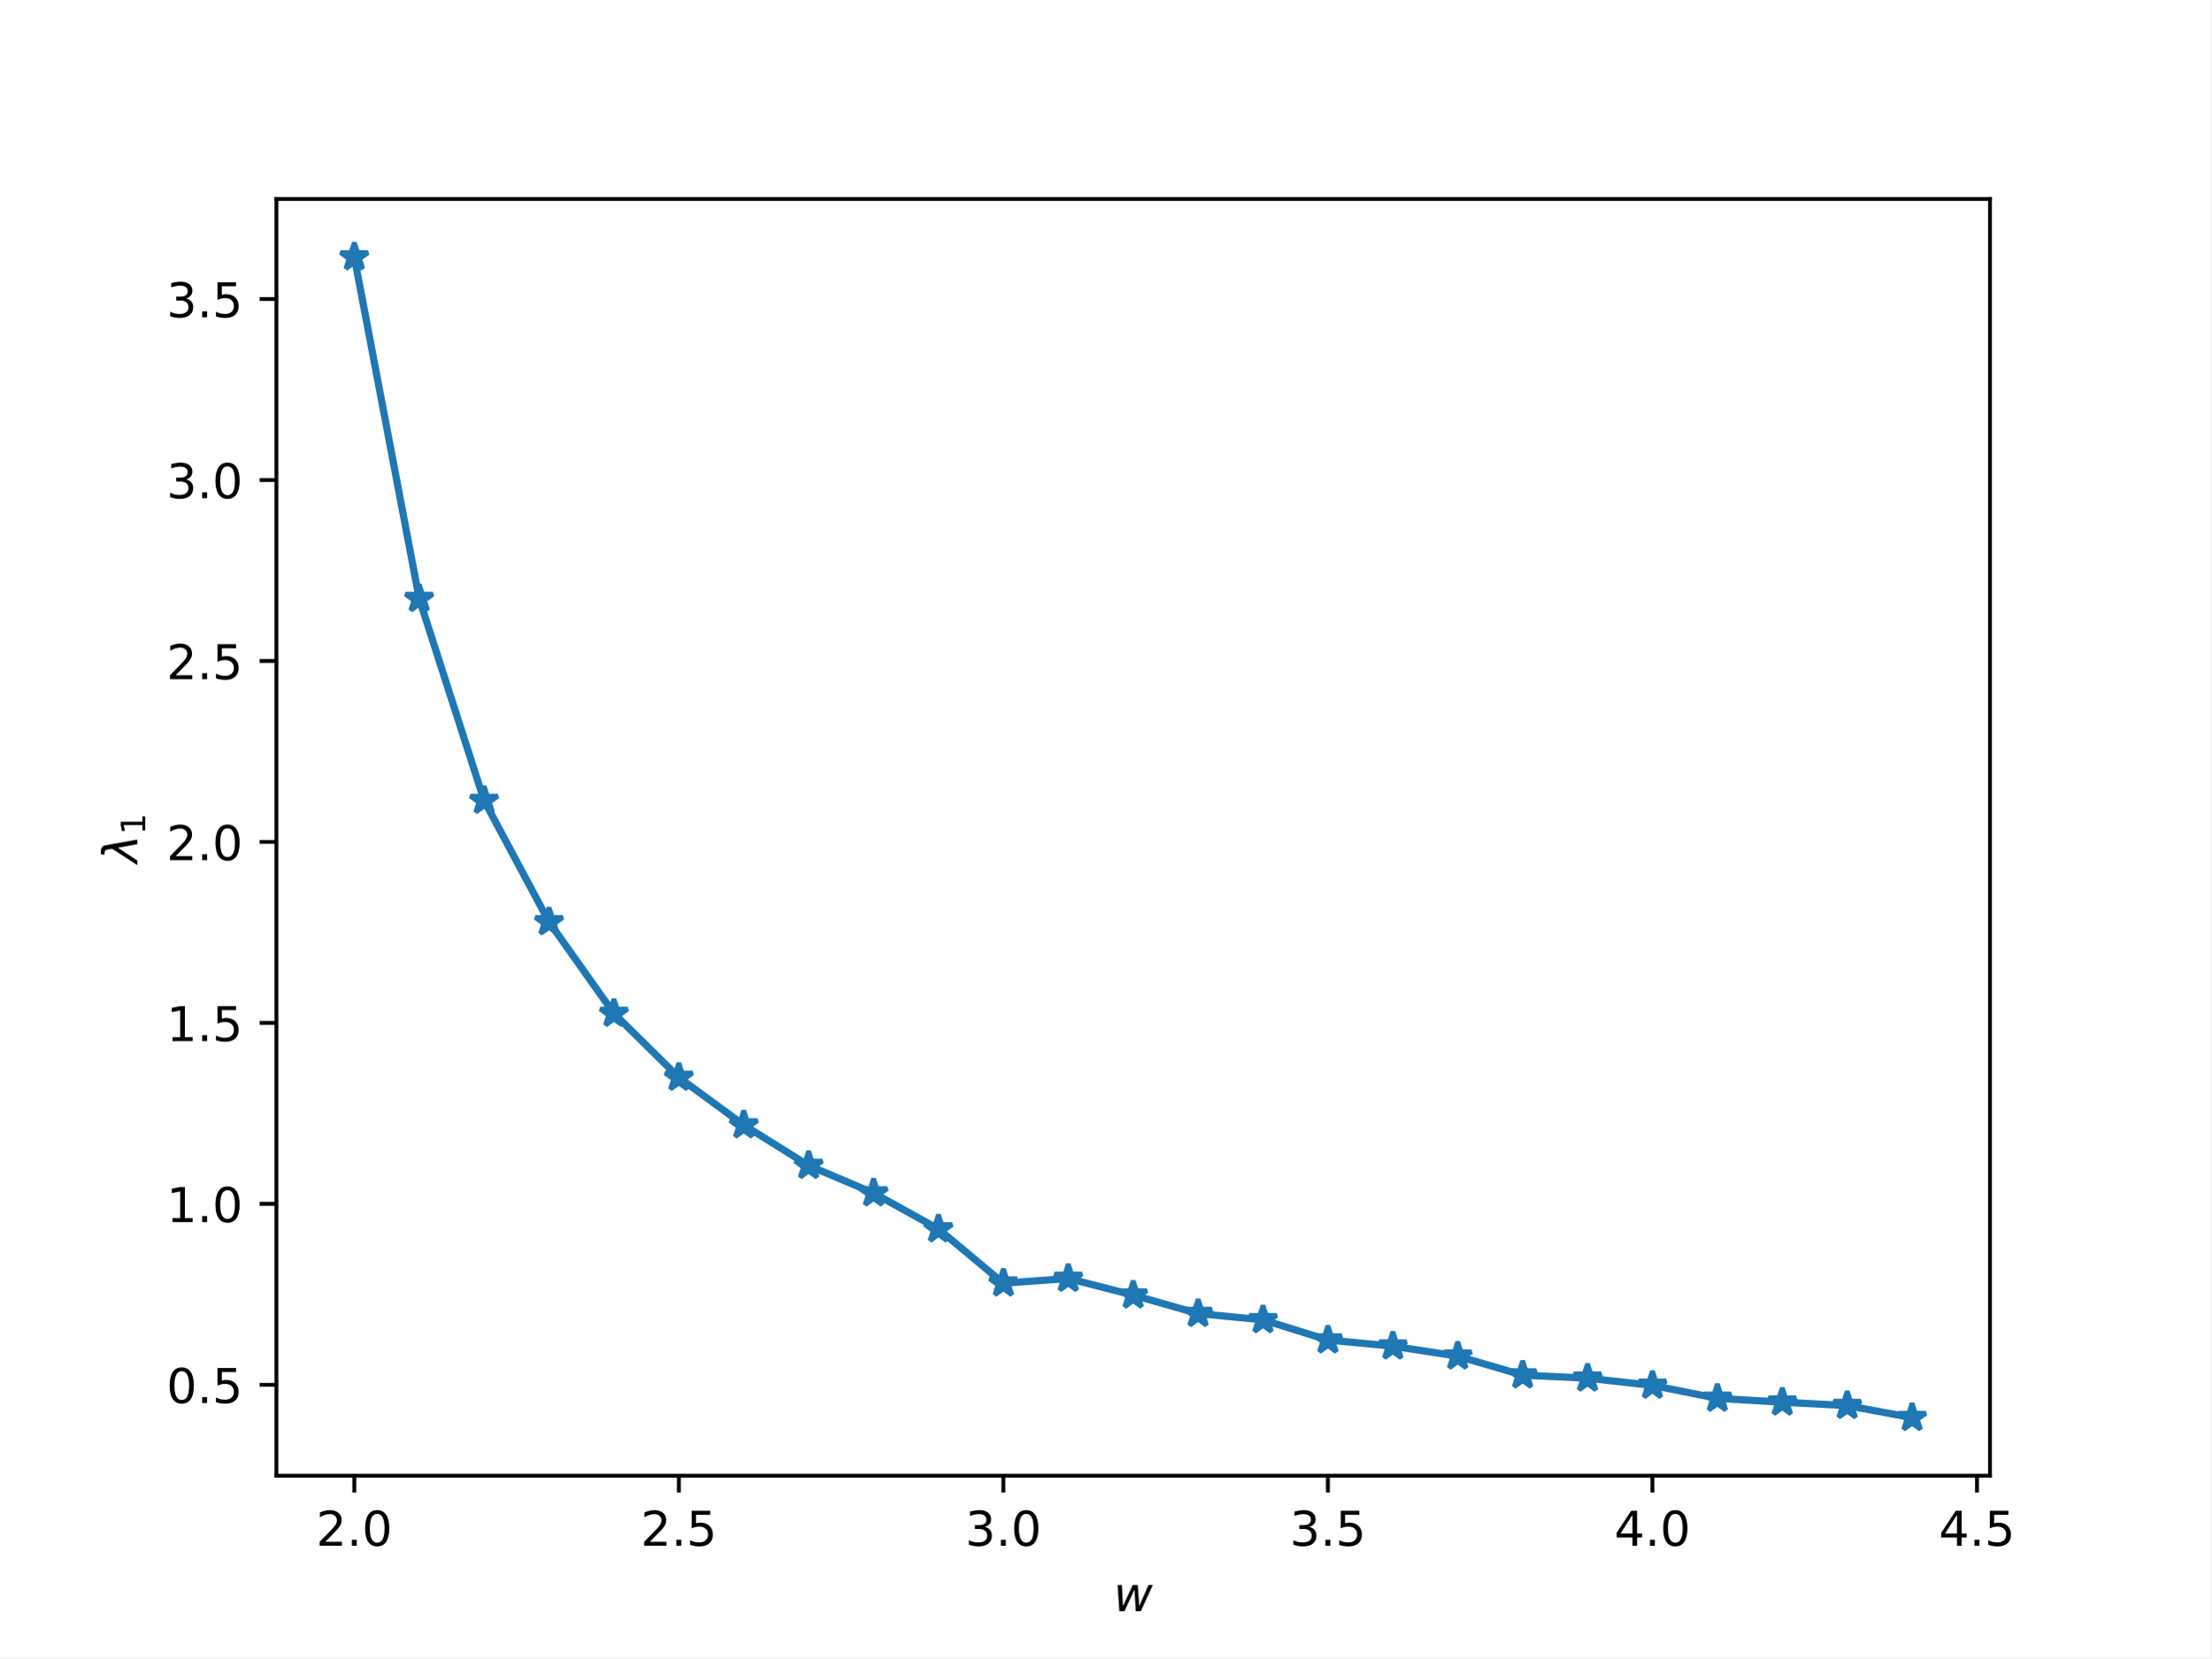
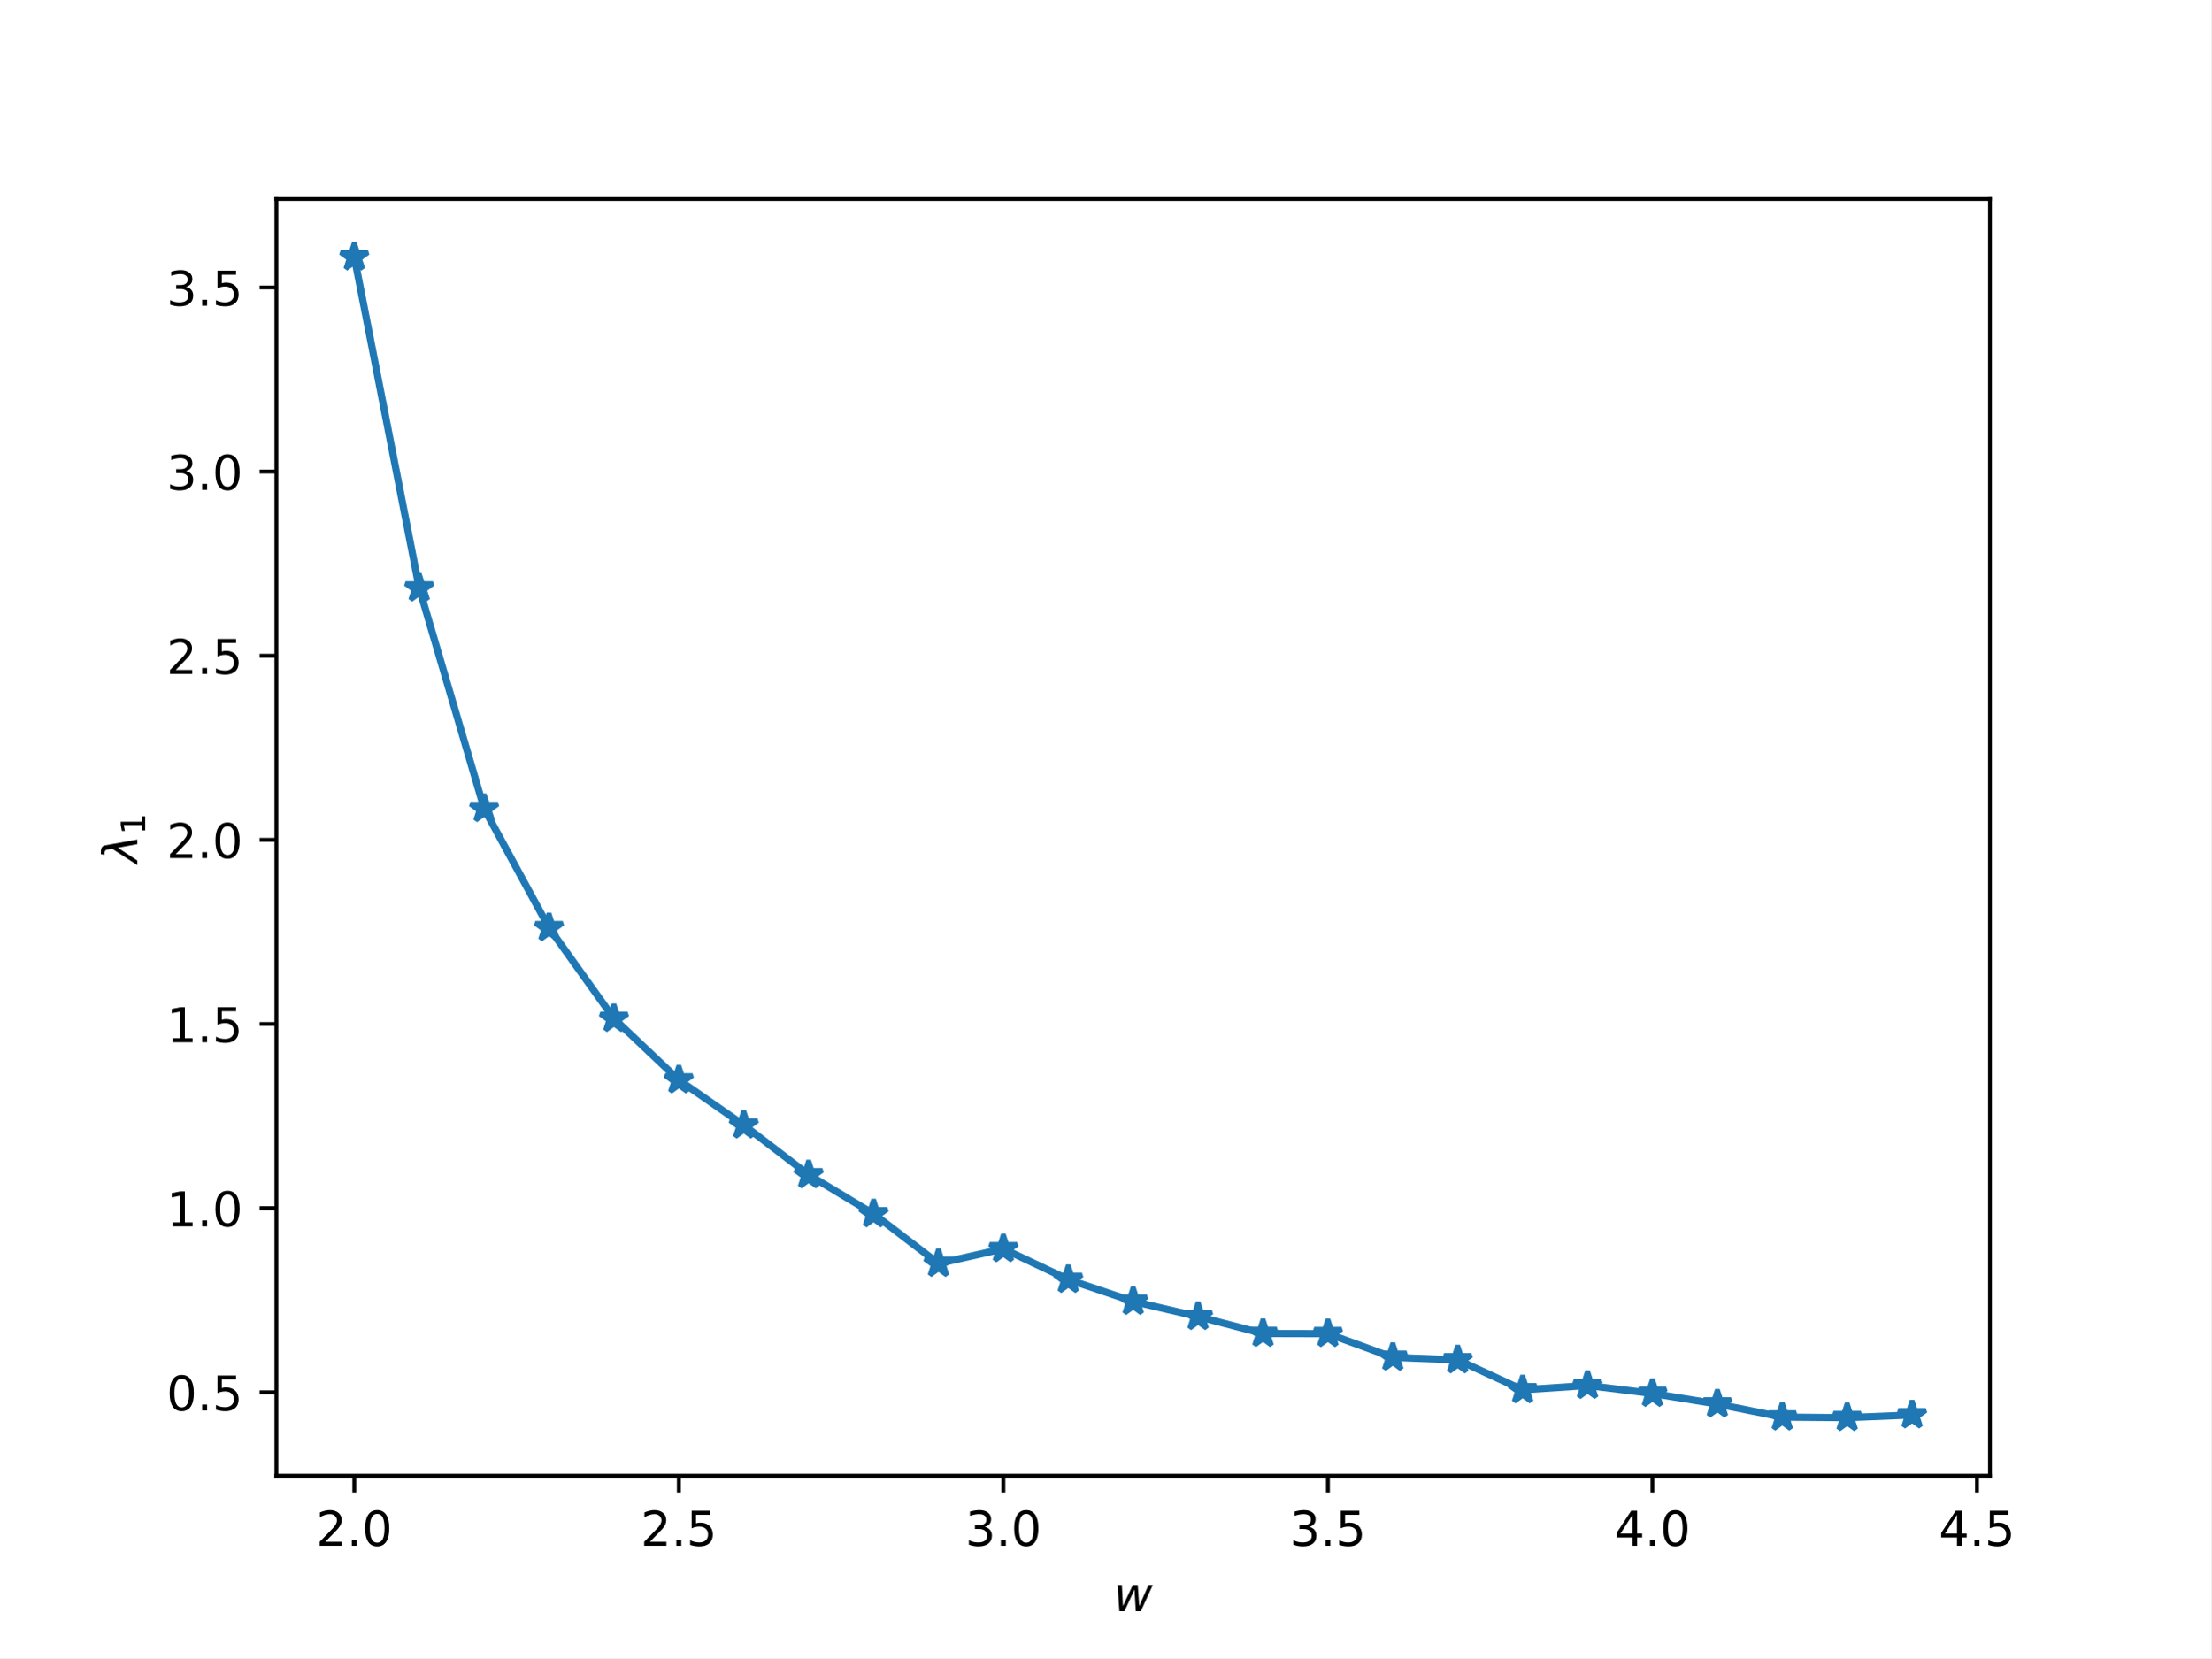
<svg xmlns="http://www.w3.org/2000/svg" xmlns:xlink="http://www.w3.org/1999/xlink" height="345.6pt" version="1.1" viewBox="0 0 460.8 345.6" width="460.8pt">
  <defs>
    <style type="text/css">
*{stroke-linecap:butt;stroke-linejoin:round;}
  </style>
  </defs>
  <g id="figure_1">
    <g id="patch_1">
      <path d="M 0 345.6  L 460.8 345.6  L 460.8 0  L 0 0  z " style="fill:#ffffff;" />
    </g>
    <g id="axes_1">
      <g id="patch_2">
        <path d="M 57.6 307.584  L 414.72 307.584  L 414.72 41.472  L 57.6 41.472  z " style="fill:#ffffff;" />
      </g>
      <g id="matplotlib.axis_1">
        <g id="xtick_1">
          <g id="line2d_1">
            <defs>
-               <path d="M 0 0  L 0 3.5  " id="m5793da672c" style="stroke:#000000;stroke-width:0.8;" />
-             </defs>
-             <g>
-               <use style="stroke:#000000;stroke-width:0.8;" x="73.833" xlink:href="#m5793da672c" y="307.584" />
+               <path d="M 0 0  L 0 3.5  " id="m50a9a8010f" style="stroke:#000000;stroke-width:0.8;" />
+             </defs>
+             <g>
+               <use style="stroke:#000000;stroke-width:0.8;" x="73.833" xlink:href="#m50a9a8010f" y="307.584" />
            </g>
          </g>
          <g id="text_1">
            <defs>
              <path d="M 19.188 8.297  L 53.609 8.297  L 53.609 0  L 7.328 0  L 7.328 8.297  Q 12.938 14.109 22.625 23.891  Q 32.328 33.688 34.812 36.531  Q 39.547 41.844 41.422 45.531  Q 43.312 49.219 43.312 52.781  Q 43.312 58.594 39.234 62.25  Q 35.156 65.922 28.609 65.922  Q 23.969 65.922 18.812 64.312  Q 13.672 62.703 7.812 59.422  L 7.812 69.391  Q 13.766 71.781 18.938 73  Q 24.125 74.219 28.422 74.219  Q 39.75 74.219 46.484 68.547  Q 53.219 62.891 53.219 53.422  Q 53.219 48.922 51.531 44.891  Q 49.859 40.875 45.406 35.406  Q 44.188 33.984 37.641 27.219  Q 31.109 20.453 19.188 8.297  z " id="DejaVuSans-50" />
              <path d="M 10.688 12.406  L 21 12.406  L 21 0  L 10.688 0  z " id="DejaVuSans-46" />
              <path d="M 31.781 66.406  Q 24.172 66.406 20.328 58.906  Q 16.5 51.422 16.5 36.375  Q 16.5 21.391 20.328 13.891  Q 24.172 6.391 31.781 6.391  Q 39.453 6.391 43.281 13.891  Q 47.125 21.391 47.125 36.375  Q 47.125 51.422 43.281 58.906  Q 39.453 66.406 31.781 66.406  z M 31.781 74.219  Q 44.047 74.219 50.516 64.516  Q 56.984 54.828 56.984 36.375  Q 56.984 17.969 50.516 8.266  Q 44.047 -1.422 31.781 -1.422  Q 19.531 -1.422 13.062 8.266  Q 6.594 17.969 6.594 36.375  Q 6.594 54.828 13.062 64.516  Q 19.531 74.219 31.781 74.219  z " id="DejaVuSans-48" />
            </defs>
            <g transform="translate(65.88116 322.1824)scale(0.1 -0.1)">
              <use xlink:href="#DejaVuSans-50" />
              <use x="63.623" xlink:href="#DejaVuSans-46" />
              <use x="95.41" xlink:href="#DejaVuSans-48" />
            </g>
          </g>
        </g>
        <g id="xtick_2">
          <g id="line2d_2">
            <g>
-               <use style="stroke:#000000;stroke-width:0.8;" x="141.469" xlink:href="#m5793da672c" y="307.584" />
+               <use style="stroke:#000000;stroke-width:0.8;" x="141.469" xlink:href="#m50a9a8010f" y="307.584" />
            </g>
          </g>
          <g id="text_2">
            <defs>
              <path d="M 10.797 72.906  L 49.516 72.906  L 49.516 64.594  L 19.828 64.594  L 19.828 46.734  Q 21.969 47.469 24.109 47.828  Q 26.266 48.188 28.422 48.188  Q 40.625 48.188 47.75 41.5  Q 54.891 34.812 54.891 23.391  Q 54.891 11.625 47.562 5.094  Q 40.234 -1.422 26.906 -1.422  Q 22.312 -1.422 17.547 -0.641  Q 12.797 0.141 7.719 1.703  L 7.719 11.625  Q 12.109 9.234 16.797 8.062  Q 21.484 6.891 26.703 6.891  Q 35.156 6.891 40.078 11.328  Q 45.016 15.766 45.016 23.391  Q 45.016 31 40.078 35.438  Q 35.156 39.891 26.703 39.891  Q 22.75 39.891 18.812 39.016  Q 14.891 38.141 10.797 36.281  z " id="DejaVuSans-53" />
            </defs>
            <g transform="translate(133.5175 322.1824)scale(0.1 -0.1)">
              <use xlink:href="#DejaVuSans-50" />
              <use x="63.623" xlink:href="#DejaVuSans-46" />
              <use x="95.41" xlink:href="#DejaVuSans-53" />
            </g>
          </g>
        </g>
        <g id="xtick_3">
          <g id="line2d_3">
            <g>
-               <use style="stroke:#000000;stroke-width:0.8;" x="209.105" xlink:href="#m5793da672c" y="307.584" />
+               <use style="stroke:#000000;stroke-width:0.8;" x="209.105" xlink:href="#m50a9a8010f" y="307.584" />
            </g>
          </g>
          <g id="text_3">
            <defs>
              <path d="M 40.578 39.312  Q 47.656 37.797 51.625 33  Q 55.609 28.219 55.609 21.188  Q 55.609 10.406 48.188 4.484  Q 40.766 -1.422 27.094 -1.422  Q 22.516 -1.422 17.656 -0.516  Q 12.797 0.391 7.625 2.203  L 7.625 11.719  Q 11.719 9.328 16.594 8.109  Q 21.484 6.891 26.812 6.891  Q 36.078 6.891 40.938 10.547  Q 45.797 14.203 45.797 21.188  Q 45.797 27.641 41.281 31.266  Q 36.766 34.906 28.719 34.906  L 20.219 34.906  L 20.219 43.016  L 29.109 43.016  Q 36.375 43.016 40.234 45.922  Q 44.094 48.828 44.094 54.297  Q 44.094 59.906 40.109 62.906  Q 36.141 65.922 28.719 65.922  Q 24.656 65.922 20.016 65.031  Q 15.375 64.156 9.812 62.312  L 9.812 71.094  Q 15.438 72.656 20.344 73.438  Q 25.25 74.219 29.594 74.219  Q 40.828 74.219 47.359 69.109  Q 53.906 64.016 53.906 55.328  Q 53.906 49.266 50.438 45.094  Q 46.969 40.922 40.578 39.312  z " id="DejaVuSans-51" />
            </defs>
            <g transform="translate(201.1539 322.1824)scale(0.1 -0.1)">
              <use xlink:href="#DejaVuSans-51" />
              <use x="63.623" xlink:href="#DejaVuSans-46" />
              <use x="95.41" xlink:href="#DejaVuSans-48" />
            </g>
          </g>
        </g>
        <g id="xtick_4">
          <g id="line2d_4">
            <g>
-               <use style="stroke:#000000;stroke-width:0.8;" x="276.742" xlink:href="#m5793da672c" y="307.584" />
+               <use style="stroke:#000000;stroke-width:0.8;" x="276.742" xlink:href="#m50a9a8010f" y="307.584" />
            </g>
          </g>
          <g id="text_4">
            <g transform="translate(268.7903 322.1824)scale(0.1 -0.1)">
              <use xlink:href="#DejaVuSans-51" />
              <use x="63.623" xlink:href="#DejaVuSans-46" />
              <use x="95.41" xlink:href="#DejaVuSans-53" />
            </g>
          </g>
        </g>
        <g id="xtick_5">
          <g id="line2d_5">
            <g>
-               <use style="stroke:#000000;stroke-width:0.8;" x="344.378" xlink:href="#m5793da672c" y="307.584" />
+               <use style="stroke:#000000;stroke-width:0.8;" x="344.378" xlink:href="#m50a9a8010f" y="307.584" />
            </g>
          </g>
          <g id="text_5">
            <defs>
              <path d="M 37.797 64.312  L 12.891 25.391  L 37.797 25.391  z M 35.203 72.906  L 47.609 72.906  L 47.609 25.391  L 58.016 25.391  L 58.016 17.188  L 47.609 17.188  L 47.609 0  L 37.797 0  L 37.797 17.188  L 4.891 17.188  L 4.891 26.703  z " id="DejaVuSans-52" />
            </defs>
            <g transform="translate(336.4266 322.1824)scale(0.1 -0.1)">
              <use xlink:href="#DejaVuSans-52" />
              <use x="63.623" xlink:href="#DejaVuSans-46" />
              <use x="95.41" xlink:href="#DejaVuSans-48" />
            </g>
          </g>
        </g>
        <g id="xtick_6">
          <g id="line2d_6">
            <g>
-               <use style="stroke:#000000;stroke-width:0.8;" x="412.015" xlink:href="#m5793da672c" y="307.584" />
+               <use style="stroke:#000000;stroke-width:0.8;" x="412.015" xlink:href="#m50a9a8010f" y="307.584" />
            </g>
          </g>
          <g id="text_6">
            <g transform="translate(404.063 322.1824)scale(0.1 -0.1)">
              <use xlink:href="#DejaVuSans-52" />
              <use x="63.623" xlink:href="#DejaVuSans-46" />
              <use x="95.41" xlink:href="#DejaVuSans-53" />
            </g>
          </g>
        </g>
        <g id="text_7">
          <defs>
            <path d="M 8.5 54.688  L 17.391 54.688  L 19.672 10.688  L 40.094 54.688  L 50.484 54.688  L 53.516 10.688  L 72.906 54.688  L 81.891 54.688  L 56.891 0  L 46.391 0  L 43.703 45.312  L 22.797 0  L 12.203 0  z " id="DejaVuSans-Oblique-119" />
          </defs>
          <g transform="translate(232.06 335.8606)scale(0.1 -0.1)">
            <use transform="translate(0 0.3125)" xlink:href="#DejaVuSans-Oblique-119" />
          </g>
        </g>
      </g>
      <g id="matplotlib.axis_2">
        <g id="ytick_1">
          <g id="line2d_7">
            <defs>
-               <path d="M 0 0  L -3.5 0  " id="m222f2c4919" style="stroke:#000000;stroke-width:0.8;" />
-             </defs>
-             <g>
-               <use style="stroke:#000000;stroke-width:0.8;" x="57.6" xlink:href="#m222f2c4919" y="288.64" />
+               <path d="M 0 0  L -3.5 0  " id="m47951ff30a" style="stroke:#000000;stroke-width:0.8;" />
+             </defs>
+             <g>
+               <use style="stroke:#000000;stroke-width:0.8;" x="57.6" xlink:href="#m47951ff30a" y="290.2" />
            </g>
          </g>
          <g id="text_8">
-             <g transform="translate(34.69687 292.439)scale(0.1 -0.1)">
+             <g transform="translate(34.69687 293.9993)scale(0.1 -0.1)">
              <use xlink:href="#DejaVuSans-48" />
              <use x="63.623" xlink:href="#DejaVuSans-46" />
              <use x="95.41" xlink:href="#DejaVuSans-53" />
            </g>
          </g>
        </g>
        <g id="ytick_2">
          <g id="line2d_8">
            <g>
-               <use style="stroke:#000000;stroke-width:0.8;" x="57.6" xlink:href="#m222f2c4919" y="250.92" />
+               <use style="stroke:#000000;stroke-width:0.8;" x="57.6" xlink:href="#m47951ff30a" y="251.818" />
            </g>
          </g>
          <g id="text_9">
            <defs>
              <path d="M 12.406 8.297  L 28.516 8.297  L 28.516 63.922  L 10.984 60.406  L 10.984 69.391  L 28.422 72.906  L 38.281 72.906  L 38.281 8.297  L 54.391 8.297  L 54.391 0  L 12.406 0  z " id="DejaVuSans-49" />
            </defs>
-             <g transform="translate(34.69687 254.7194)scale(0.1 -0.1)">
+             <g transform="translate(34.69687 255.6175)scale(0.1 -0.1)">
              <use xlink:href="#DejaVuSans-49" />
              <use x="63.623" xlink:href="#DejaVuSans-46" />
              <use x="95.41" xlink:href="#DejaVuSans-48" />
            </g>
          </g>
        </g>
        <g id="ytick_3">
          <g id="line2d_9">
            <g>
-               <use style="stroke:#000000;stroke-width:0.8;" x="57.6" xlink:href="#m222f2c4919" y="213.201" />
+               <use style="stroke:#000000;stroke-width:0.8;" x="57.6" xlink:href="#m47951ff30a" y="213.436" />
            </g>
          </g>
          <g id="text_10">
-             <g transform="translate(34.69687 216.9999)scale(0.1 -0.1)">
+             <g transform="translate(34.69687 217.2356)scale(0.1 -0.1)">
              <use xlink:href="#DejaVuSans-49" />
              <use x="63.623" xlink:href="#DejaVuSans-46" />
              <use x="95.41" xlink:href="#DejaVuSans-53" />
            </g>
          </g>
        </g>
        <g id="ytick_4">
          <g id="line2d_10">
            <g>
-               <use style="stroke:#000000;stroke-width:0.8;" x="57.6" xlink:href="#m222f2c4919" y="175.481" />
+               <use style="stroke:#000000;stroke-width:0.8;" x="57.6" xlink:href="#m47951ff30a" y="175.055" />
            </g>
          </g>
          <g id="text_11">
-             <g transform="translate(34.69687 179.2804)scale(0.1 -0.1)">
+             <g transform="translate(34.69687 178.8538)scale(0.1 -0.1)">
              <use xlink:href="#DejaVuSans-50" />
              <use x="63.623" xlink:href="#DejaVuSans-46" />
              <use x="95.41" xlink:href="#DejaVuSans-48" />
            </g>
          </g>
        </g>
        <g id="ytick_5">
          <g id="line2d_11">
            <g>
-               <use style="stroke:#000000;stroke-width:0.8;" x="57.6" xlink:href="#m222f2c4919" y="137.762" />
+               <use style="stroke:#000000;stroke-width:0.8;" x="57.6" xlink:href="#m47951ff30a" y="136.673" />
            </g>
          </g>
          <g id="text_12">
-             <g transform="translate(34.69687 141.5608)scale(0.1 -0.1)">
+             <g transform="translate(34.69687 140.4719)scale(0.1 -0.1)">
              <use xlink:href="#DejaVuSans-50" />
              <use x="63.623" xlink:href="#DejaVuSans-46" />
              <use x="95.41" xlink:href="#DejaVuSans-53" />
            </g>
          </g>
        </g>
        <g id="ytick_6">
          <g id="line2d_12">
            <g>
-               <use style="stroke:#000000;stroke-width:0.8;" x="57.6" xlink:href="#m222f2c4919" y="100.042" />
+               <use style="stroke:#000000;stroke-width:0.8;" x="57.6" xlink:href="#m47951ff30a" y="98.291" />
            </g>
          </g>
          <g id="text_13">
-             <g transform="translate(34.69687 103.8413)scale(0.1 -0.1)">
+             <g transform="translate(34.69687 102.0901)scale(0.1 -0.1)">
              <use xlink:href="#DejaVuSans-51" />
              <use x="63.623" xlink:href="#DejaVuSans-46" />
              <use x="95.41" xlink:href="#DejaVuSans-48" />
            </g>
          </g>
        </g>
        <g id="ytick_7">
          <g id="line2d_13">
            <g>
-               <use style="stroke:#000000;stroke-width:0.8;" x="57.6" xlink:href="#m222f2c4919" y="62.322" />
+               <use style="stroke:#000000;stroke-width:0.8;" x="57.6" xlink:href="#m47951ff30a" y="59.909" />
            </g>
          </g>
          <g id="text_14">
-             <g transform="translate(34.69687 66.12172)scale(0.1 -0.1)">
+             <g transform="translate(34.69687 63.70821)scale(0.1 -0.1)">
              <use xlink:href="#DejaVuSans-51" />
              <use x="63.623" xlink:href="#DejaVuSans-46" />
              <use x="95.41" xlink:href="#DejaVuSans-53" />
            </g>
          </g>
        </g>
        <g id="text_15">
          <defs>
            <path d="M 36.719 67.438  L 48.828 0  L 39.312 0  L 31.844 40.438  L 5.125 0  L -4.391 0  L 29.734 52.438  L 28.031 62.109  Q 26.953 68.266 21.734 68.266  L 17.047 68.266  L 18.5 75.984  L 24.219 75.875  Q 35.203 75.734 36.719 67.438  z " id="DejaVuSans-Oblique-955" />
          </defs>
          <g transform="translate(28.61719 179.878)rotate(-90)scale(0.1 -0.1)">
            <use transform="translate(0 0.015625)" xlink:href="#DejaVuSans-Oblique-955" />
            <use transform="translate(59.17969 -16.39062)scale(0.7)" xlink:href="#DejaVuSans-49" />
          </g>
        </g>
      </g>
      <g id="line2d_14">
-         <path clip-path="url(#p43fe8132cc)" d="M 73.833 53.568  L 87.36 124.769  L 100.887 166.86  L 114.415 192.154  L 127.942 211.239  L 141.469 224.577  L 154.996 234.488  L 168.524 242.94  L 182.051 248.675  L 195.578 256.164  L 209.105 267.457  L 222.633 266.478  L 236.16 269.946  L 249.687 273.795  L 263.215 275.099  L 276.742 279.316  L 290.269 280.585  L 303.796 282.672  L 317.324 286.622  L 330.851 287.267  L 344.378 288.763  L 357.905 291.471  L 371.433 292.266  L 384.96 292.978  L 398.487 295.488  " style="fill:none;stroke:#1f77b4;stroke-linecap:square;stroke-width:1.5;" />
+         <path clip-path="url(#p09a108abf6)" d="M 73.833 53.568  L 87.36 122.571  L 100.887 168.541  L 114.415 193.38  L 127.942 212.305  L 141.469 225.115  L 154.996 234.508  L 168.524 244.872  L 182.051 253.013  L 195.578 263.354  L 209.105 260.294  L 222.633 266.698  L 236.16 271.262  L 249.687 274.416  L 263.215 277.95  L 276.742 277.985  L 290.269 282.925  L 303.796 283.448  L 317.324 289.686  L 330.851 288.778  L 344.378 290.452  L 357.905 292.648  L 371.433 295.372  L 384.96 295.488  L 398.487 294.923  " style="fill:none;stroke:#1f77b4;stroke-linecap:square;stroke-width:1.5;" />
        <defs>
-           <path d="M 0 -3  L -0.674 -0.927  L -2.853 -0.927  L -1.09 0.354  L -1.763 2.427  L -0 1.146  L 1.763 2.427  L 1.09 0.354  L 2.853 -0.927  L 0.674 -0.927  z " id="ma6073cb74f" style="stroke:#1f77b4;stroke-linejoin:bevel;" />
+           <path d="M 0 -3  L -0.674 -0.927  L -2.853 -0.927  L -1.09 0.354  L -1.763 2.427  L -0 1.146  L 1.763 2.427  L 1.09 0.354  L 2.853 -0.927  L 0.674 -0.927  z " id="m0ce9d1cc3f" style="stroke:#1f77b4;stroke-linejoin:bevel;" />
        </defs>
-         <g clip-path="url(#p43fe8132cc)">
-           <use style="fill:#1f77b4;stroke:#1f77b4;stroke-linejoin:bevel;" x="73.833" xlink:href="#ma6073cb74f" y="53.568" />
-           <use style="fill:#1f77b4;stroke:#1f77b4;stroke-linejoin:bevel;" x="87.36" xlink:href="#ma6073cb74f" y="124.769" />
-           <use style="fill:#1f77b4;stroke:#1f77b4;stroke-linejoin:bevel;" x="100.887" xlink:href="#ma6073cb74f" y="166.86" />
-           <use style="fill:#1f77b4;stroke:#1f77b4;stroke-linejoin:bevel;" x="114.415" xlink:href="#ma6073cb74f" y="192.154" />
-           <use style="fill:#1f77b4;stroke:#1f77b4;stroke-linejoin:bevel;" x="127.942" xlink:href="#ma6073cb74f" y="211.239" />
-           <use style="fill:#1f77b4;stroke:#1f77b4;stroke-linejoin:bevel;" x="141.469" xlink:href="#ma6073cb74f" y="224.577" />
-           <use style="fill:#1f77b4;stroke:#1f77b4;stroke-linejoin:bevel;" x="154.996" xlink:href="#ma6073cb74f" y="234.488" />
-           <use style="fill:#1f77b4;stroke:#1f77b4;stroke-linejoin:bevel;" x="168.524" xlink:href="#ma6073cb74f" y="242.94" />
-           <use style="fill:#1f77b4;stroke:#1f77b4;stroke-linejoin:bevel;" x="182.051" xlink:href="#ma6073cb74f" y="248.675" />
-           <use style="fill:#1f77b4;stroke:#1f77b4;stroke-linejoin:bevel;" x="195.578" xlink:href="#ma6073cb74f" y="256.164" />
-           <use style="fill:#1f77b4;stroke:#1f77b4;stroke-linejoin:bevel;" x="209.105" xlink:href="#ma6073cb74f" y="267.457" />
-           <use style="fill:#1f77b4;stroke:#1f77b4;stroke-linejoin:bevel;" x="222.633" xlink:href="#ma6073cb74f" y="266.478" />
-           <use style="fill:#1f77b4;stroke:#1f77b4;stroke-linejoin:bevel;" x="236.16" xlink:href="#ma6073cb74f" y="269.946" />
-           <use style="fill:#1f77b4;stroke:#1f77b4;stroke-linejoin:bevel;" x="249.687" xlink:href="#ma6073cb74f" y="273.795" />
-           <use style="fill:#1f77b4;stroke:#1f77b4;stroke-linejoin:bevel;" x="263.215" xlink:href="#ma6073cb74f" y="275.099" />
-           <use style="fill:#1f77b4;stroke:#1f77b4;stroke-linejoin:bevel;" x="276.742" xlink:href="#ma6073cb74f" y="279.316" />
-           <use style="fill:#1f77b4;stroke:#1f77b4;stroke-linejoin:bevel;" x="290.269" xlink:href="#ma6073cb74f" y="280.585" />
-           <use style="fill:#1f77b4;stroke:#1f77b4;stroke-linejoin:bevel;" x="303.796" xlink:href="#ma6073cb74f" y="282.672" />
-           <use style="fill:#1f77b4;stroke:#1f77b4;stroke-linejoin:bevel;" x="317.324" xlink:href="#ma6073cb74f" y="286.622" />
-           <use style="fill:#1f77b4;stroke:#1f77b4;stroke-linejoin:bevel;" x="330.851" xlink:href="#ma6073cb74f" y="287.267" />
-           <use style="fill:#1f77b4;stroke:#1f77b4;stroke-linejoin:bevel;" x="344.378" xlink:href="#ma6073cb74f" y="288.763" />
-           <use style="fill:#1f77b4;stroke:#1f77b4;stroke-linejoin:bevel;" x="357.905" xlink:href="#ma6073cb74f" y="291.471" />
-           <use style="fill:#1f77b4;stroke:#1f77b4;stroke-linejoin:bevel;" x="371.433" xlink:href="#ma6073cb74f" y="292.266" />
-           <use style="fill:#1f77b4;stroke:#1f77b4;stroke-linejoin:bevel;" x="384.96" xlink:href="#ma6073cb74f" y="292.978" />
-           <use style="fill:#1f77b4;stroke:#1f77b4;stroke-linejoin:bevel;" x="398.487" xlink:href="#ma6073cb74f" y="295.488" />
+         <g clip-path="url(#p09a108abf6)">
+           <use style="fill:#1f77b4;stroke:#1f77b4;stroke-linejoin:bevel;" x="73.833" xlink:href="#m0ce9d1cc3f" y="53.568" />
+           <use style="fill:#1f77b4;stroke:#1f77b4;stroke-linejoin:bevel;" x="87.36" xlink:href="#m0ce9d1cc3f" y="122.571" />
+           <use style="fill:#1f77b4;stroke:#1f77b4;stroke-linejoin:bevel;" x="100.887" xlink:href="#m0ce9d1cc3f" y="168.541" />
+           <use style="fill:#1f77b4;stroke:#1f77b4;stroke-linejoin:bevel;" x="114.415" xlink:href="#m0ce9d1cc3f" y="193.38" />
+           <use style="fill:#1f77b4;stroke:#1f77b4;stroke-linejoin:bevel;" x="127.942" xlink:href="#m0ce9d1cc3f" y="212.305" />
+           <use style="fill:#1f77b4;stroke:#1f77b4;stroke-linejoin:bevel;" x="141.469" xlink:href="#m0ce9d1cc3f" y="225.115" />
+           <use style="fill:#1f77b4;stroke:#1f77b4;stroke-linejoin:bevel;" x="154.996" xlink:href="#m0ce9d1cc3f" y="234.508" />
+           <use style="fill:#1f77b4;stroke:#1f77b4;stroke-linejoin:bevel;" x="168.524" xlink:href="#m0ce9d1cc3f" y="244.872" />
+           <use style="fill:#1f77b4;stroke:#1f77b4;stroke-linejoin:bevel;" x="182.051" xlink:href="#m0ce9d1cc3f" y="253.013" />
+           <use style="fill:#1f77b4;stroke:#1f77b4;stroke-linejoin:bevel;" x="195.578" xlink:href="#m0ce9d1cc3f" y="263.354" />
+           <use style="fill:#1f77b4;stroke:#1f77b4;stroke-linejoin:bevel;" x="209.105" xlink:href="#m0ce9d1cc3f" y="260.294" />
+           <use style="fill:#1f77b4;stroke:#1f77b4;stroke-linejoin:bevel;" x="222.633" xlink:href="#m0ce9d1cc3f" y="266.698" />
+           <use style="fill:#1f77b4;stroke:#1f77b4;stroke-linejoin:bevel;" x="236.16" xlink:href="#m0ce9d1cc3f" y="271.262" />
+           <use style="fill:#1f77b4;stroke:#1f77b4;stroke-linejoin:bevel;" x="249.687" xlink:href="#m0ce9d1cc3f" y="274.416" />
+           <use style="fill:#1f77b4;stroke:#1f77b4;stroke-linejoin:bevel;" x="263.215" xlink:href="#m0ce9d1cc3f" y="277.95" />
+           <use style="fill:#1f77b4;stroke:#1f77b4;stroke-linejoin:bevel;" x="276.742" xlink:href="#m0ce9d1cc3f" y="277.985" />
+           <use style="fill:#1f77b4;stroke:#1f77b4;stroke-linejoin:bevel;" x="290.269" xlink:href="#m0ce9d1cc3f" y="282.925" />
+           <use style="fill:#1f77b4;stroke:#1f77b4;stroke-linejoin:bevel;" x="303.796" xlink:href="#m0ce9d1cc3f" y="283.448" />
+           <use style="fill:#1f77b4;stroke:#1f77b4;stroke-linejoin:bevel;" x="317.324" xlink:href="#m0ce9d1cc3f" y="289.686" />
+           <use style="fill:#1f77b4;stroke:#1f77b4;stroke-linejoin:bevel;" x="330.851" xlink:href="#m0ce9d1cc3f" y="288.778" />
+           <use style="fill:#1f77b4;stroke:#1f77b4;stroke-linejoin:bevel;" x="344.378" xlink:href="#m0ce9d1cc3f" y="290.452" />
+           <use style="fill:#1f77b4;stroke:#1f77b4;stroke-linejoin:bevel;" x="357.905" xlink:href="#m0ce9d1cc3f" y="292.648" />
+           <use style="fill:#1f77b4;stroke:#1f77b4;stroke-linejoin:bevel;" x="371.433" xlink:href="#m0ce9d1cc3f" y="295.372" />
+           <use style="fill:#1f77b4;stroke:#1f77b4;stroke-linejoin:bevel;" x="384.96" xlink:href="#m0ce9d1cc3f" y="295.488" />
+           <use style="fill:#1f77b4;stroke:#1f77b4;stroke-linejoin:bevel;" x="398.487" xlink:href="#m0ce9d1cc3f" y="294.923" />
        </g>
      </g>
      <g id="patch_3">
        <path d="M 57.6 307.584  L 57.6 41.472  " style="fill:none;stroke:#000000;stroke-linecap:square;stroke-linejoin:miter;stroke-width:0.8;" />
      </g>
      <g id="patch_4">
        <path d="M 414.72 307.584  L 414.72 41.472  " style="fill:none;stroke:#000000;stroke-linecap:square;stroke-linejoin:miter;stroke-width:0.8;" />
      </g>
      <g id="patch_5">
        <path d="M 57.6 307.584  L 414.72 307.584  " style="fill:none;stroke:#000000;stroke-linecap:square;stroke-linejoin:miter;stroke-width:0.8;" />
      </g>
      <g id="patch_6">
        <path d="M 57.6 41.472  L 414.72 41.472  " style="fill:none;stroke:#000000;stroke-linecap:square;stroke-linejoin:miter;stroke-width:0.8;" />
      </g>
    </g>
  </g>
  <defs>
-     <clipPath id="p43fe8132cc">
+     <clipPath id="p09a108abf6">
      <rect height="266.112" width="357.12" x="57.6" y="41.472" />
    </clipPath>
  </defs>
</svg>
